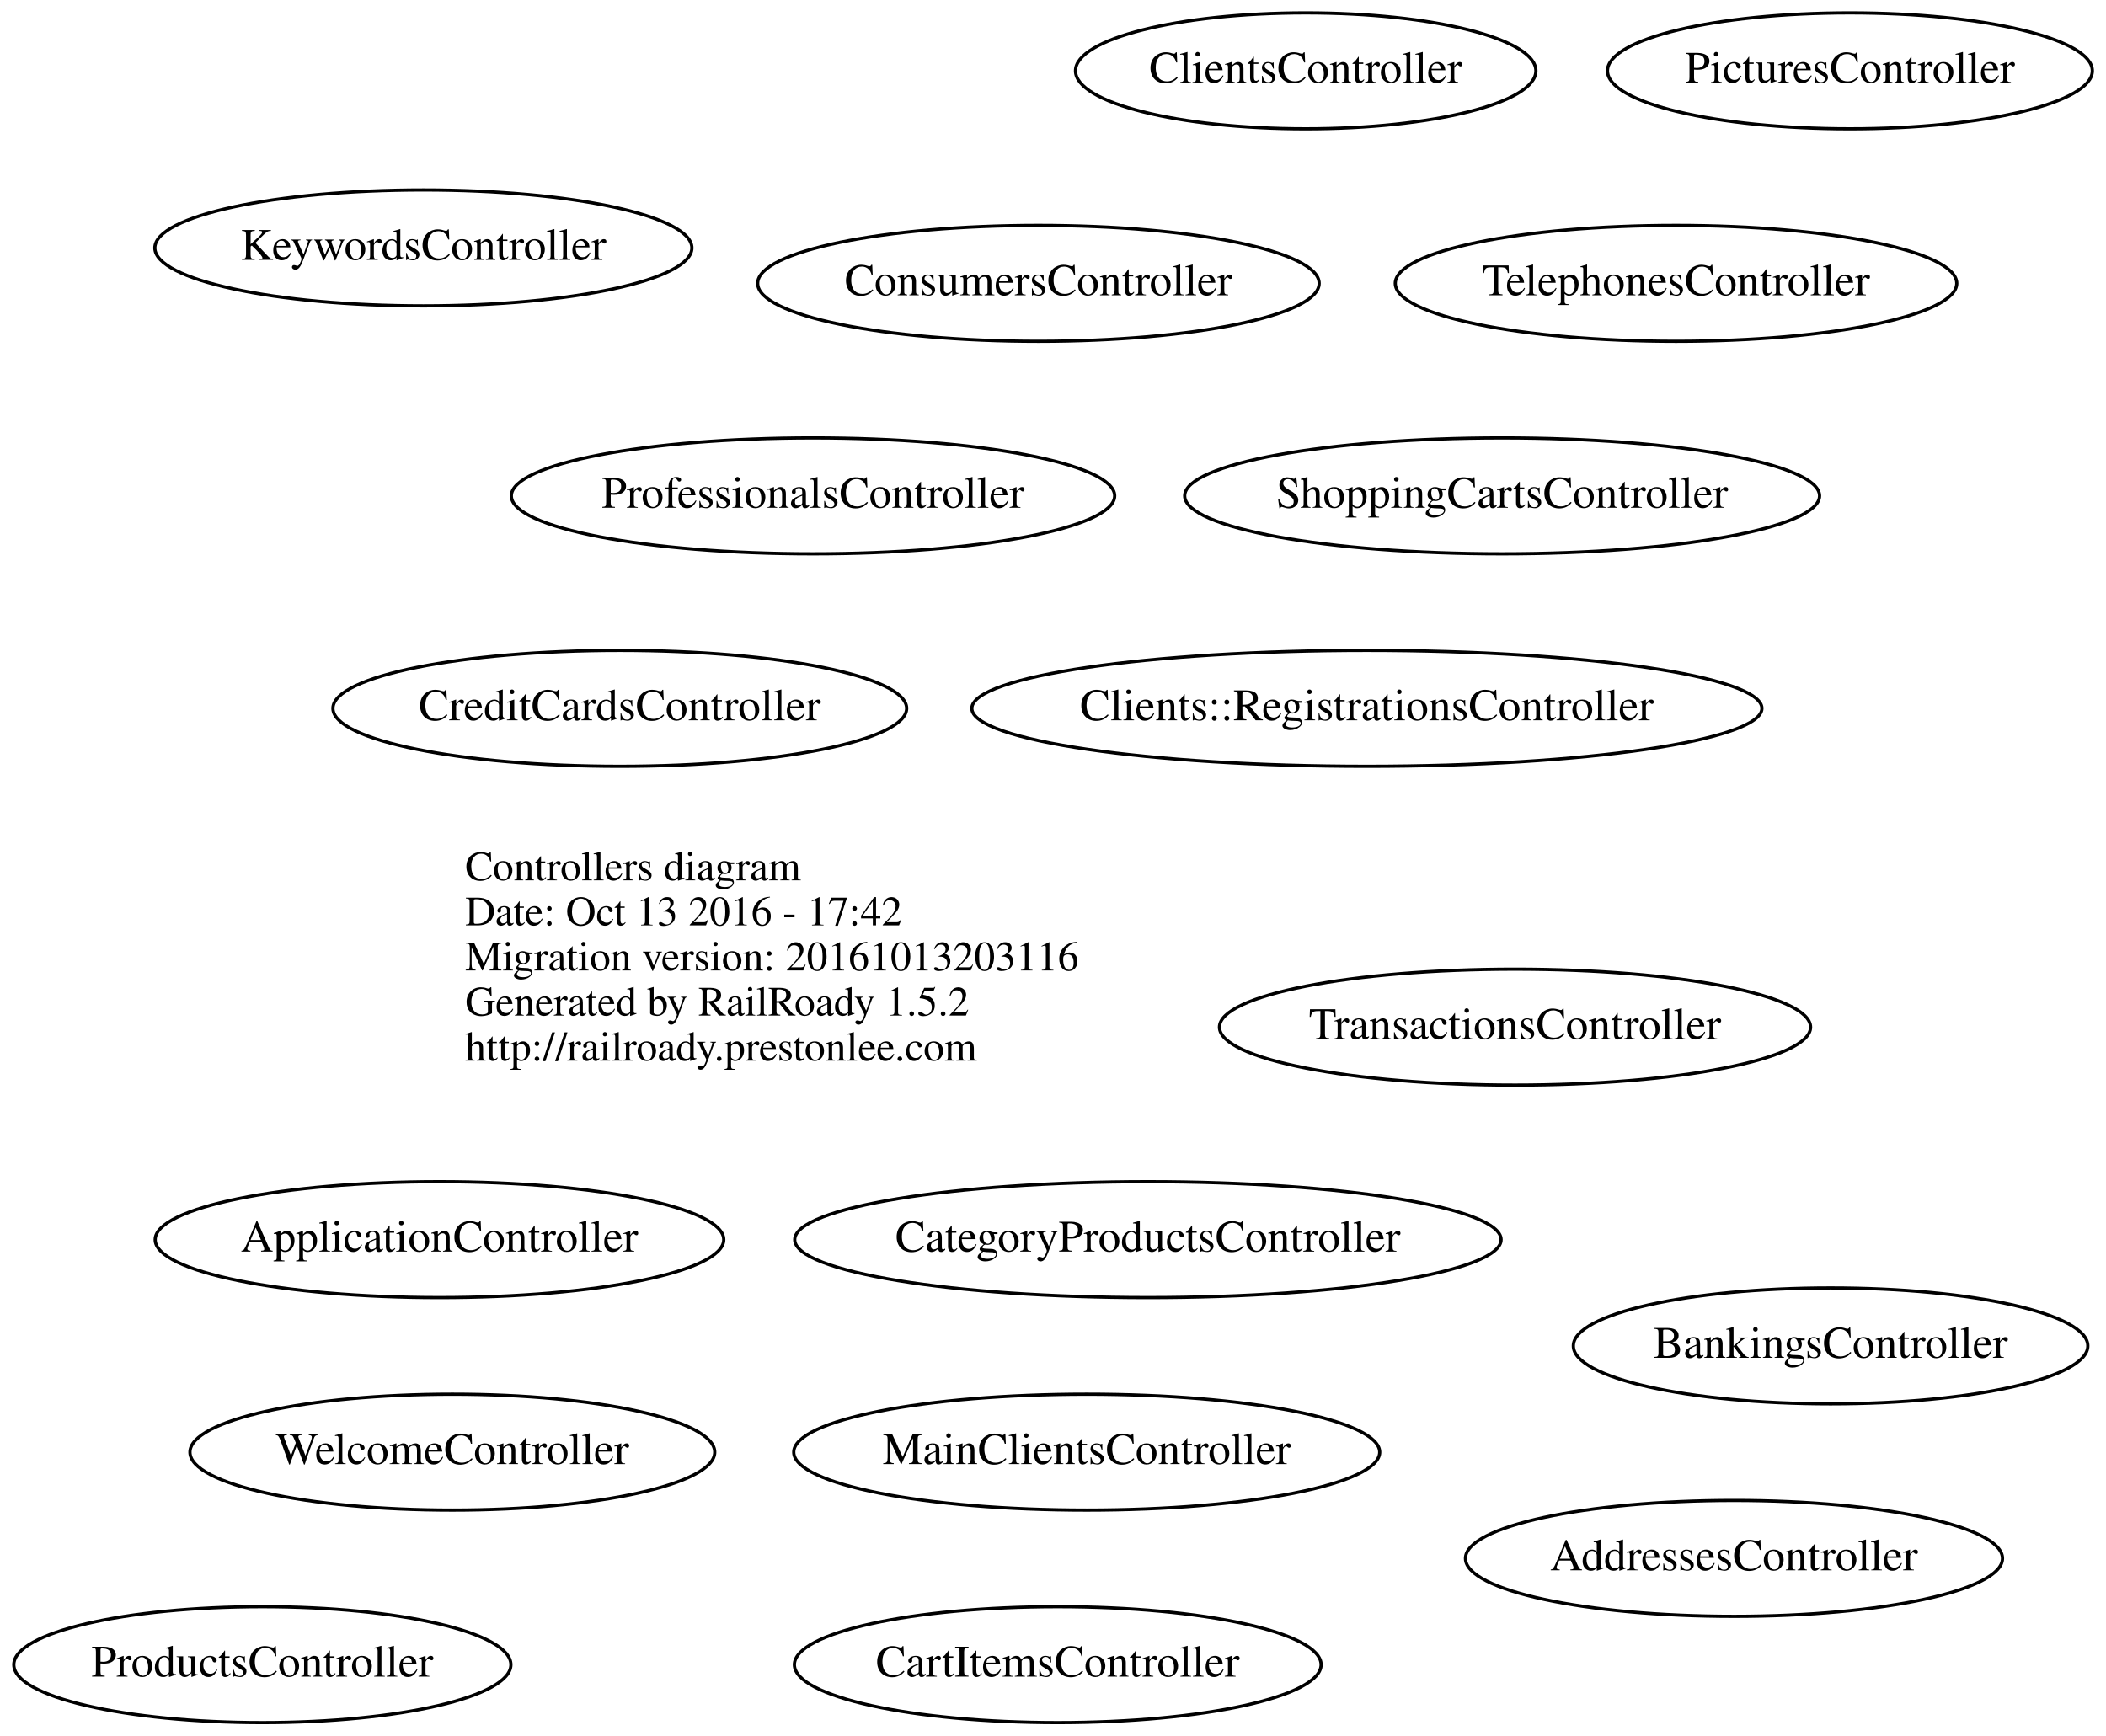
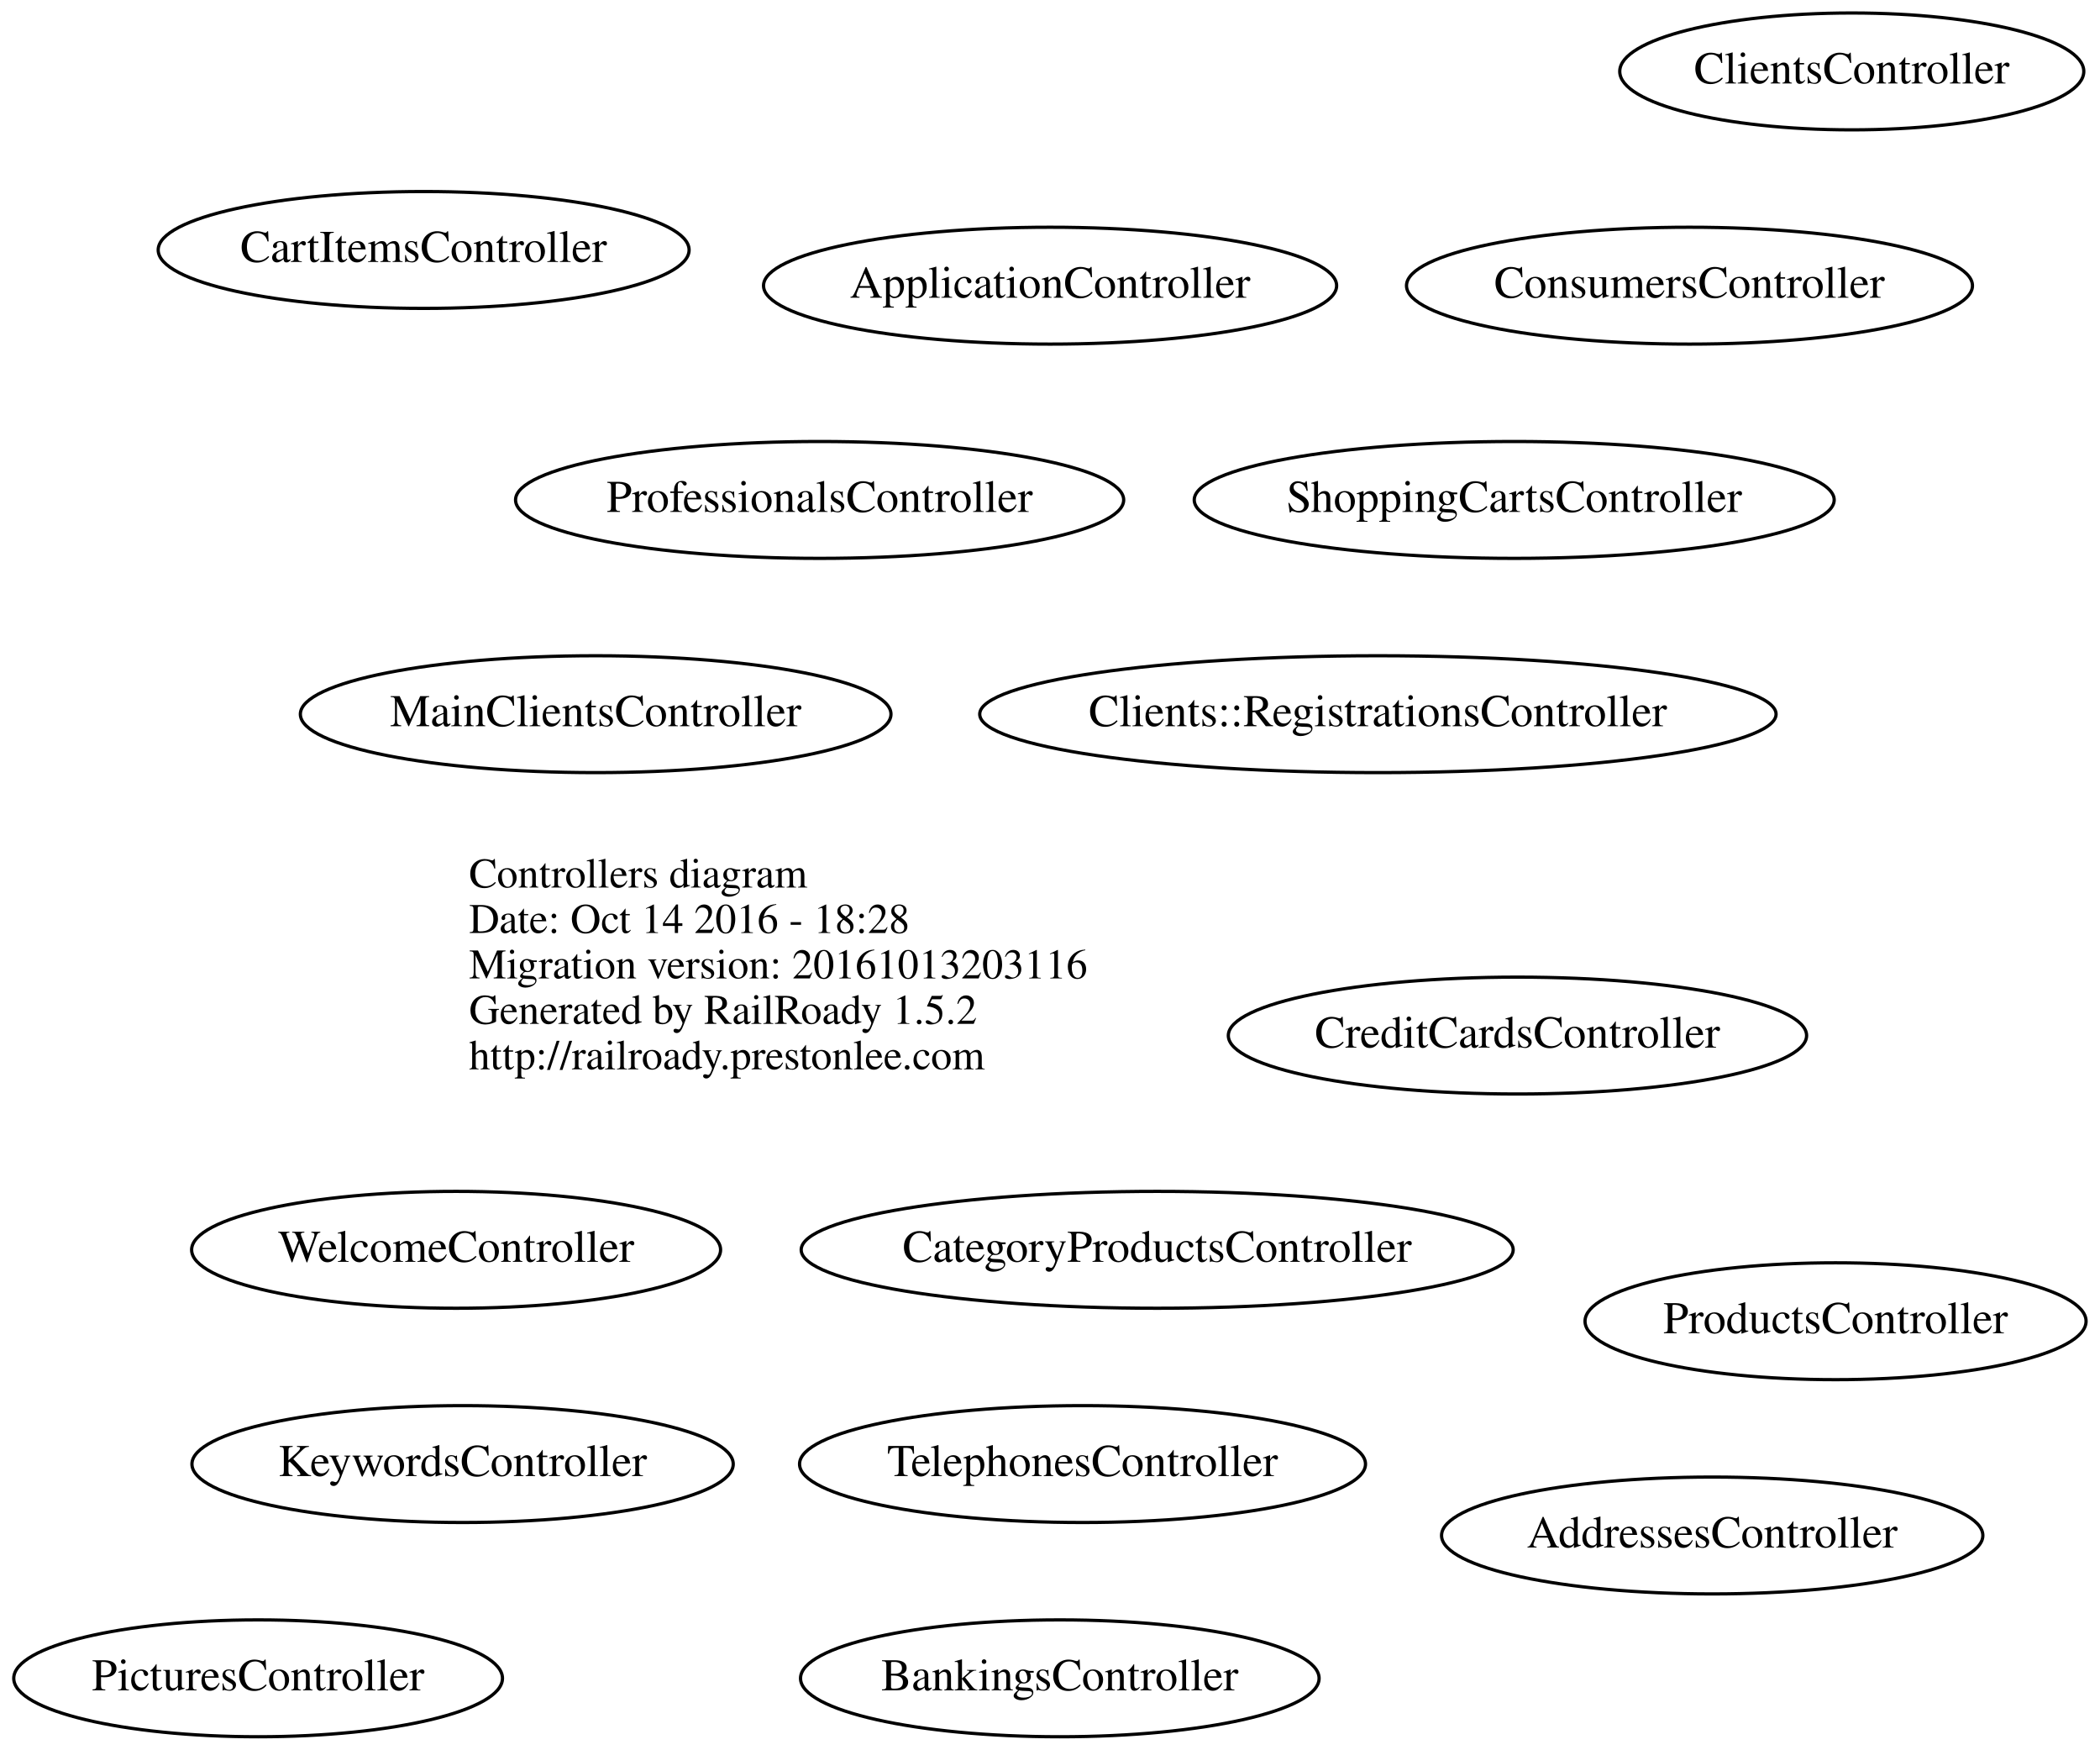
- <svg xmlns="http://www.w3.org/2000/svg" width="654pt" height="539pt" viewBox="0.00 0.00 653.74 539.00">
-   <g id="graph0" class="graph" transform="scale(1 1) rotate(0) translate(246.343 293)">
-     <polygon fill="none" stroke="none" points="-246.343,246 -246.343,-293 407.393,-293 407.393,246 -246.343,246" />
+ <svg xmlns="http://www.w3.org/2000/svg" width="647pt" height="539pt" viewBox="0.00 0.00 646.74 539.00">
+   <g id="graph0" class="graph" transform="scale(1 1) rotate(0) translate(246.393 293)">
+     <polygon fill="none" stroke="none" points="-246.393,246 -246.393,-293 400.343,-293 400.343,246 -246.393,246" />
    <g id="node1" class="node">
      <text text-anchor="start" x="-102" y="-19.6" font-family="Times,serif" font-size="13.00">Controllers diagram</text>
-       <text text-anchor="start" x="-102" y="-5.6" font-family="Times,serif" font-size="13.00">Date: Oct 13 2016 - 17:42</text>
+       <text text-anchor="start" x="-102" y="-5.6" font-family="Times,serif" font-size="13.00">Date: Oct 14 2016 - 18:28</text>
      <text text-anchor="start" x="-102" y="8.4" font-family="Times,serif" font-size="13.00">Migration version: 20161013203116</text>
      <text text-anchor="start" x="-102" y="22.4" font-family="Times,serif" font-size="13.00">Generated by RailRoady 1.5.2</text>
      <text text-anchor="start" x="-102" y="36.4" font-family="Times,serif" font-size="13.00">http://railroady.prestonlee.com</text>
    </g>
    <g id="node2" class="node">
-       <ellipse fill="none" stroke="black" cx="-54" cy="-73" rx="89.084" ry="18" />
-       <text text-anchor="middle" x="-54" y="-69.3" font-family="Times,serif" font-size="14.00">CreditCardsController</text>
+       <ellipse fill="none" stroke="black" cx="221" cy="26" rx="89.084" ry="18" />
+       <text text-anchor="middle" x="221" y="29.7" font-family="Times,serif" font-size="14.00">CreditCardsController</text>
    </g>
    <g id="node3" class="node">
      <ellipse fill="none" stroke="black" cx="6" cy="-139" rx="93.683" ry="18" />
      <text text-anchor="middle" x="6" y="-135.3" font-family="Times,serif" font-size="14.00">ProfessionalsController</text>
    </g>
    <g id="node4" class="node">
-       <ellipse fill="none" stroke="black" cx="159" cy="-271" rx="71.487" ry="18" />
-       <text text-anchor="middle" x="159" y="-267.3" font-family="Times,serif" font-size="14.00">ClientsController</text>
+       <ellipse fill="none" stroke="black" cx="324" cy="-271" rx="71.487" ry="18" />
+       <text text-anchor="middle" x="324" y="-267.3" font-family="Times,serif" font-size="14.00">ClientsController</text>
    </g>
    <g id="node5" class="node">
-       <ellipse fill="none" stroke="black" cx="322" cy="125" rx="79.886" ry="18" />
-       <text text-anchor="middle" x="322" y="128.7" font-family="Times,serif" font-size="14.00">BankingsController</text>
+       <ellipse fill="none" stroke="black" cx="80" cy="224" rx="79.886" ry="18" />
+       <text text-anchor="middle" x="80" y="227.7" font-family="Times,serif" font-size="14.00">BankingsController</text>
    </g>
    <g id="node6" class="node">
-       <ellipse fill="none" stroke="black" cx="91" cy="158" rx="90.984" ry="18" />
-       <text text-anchor="middle" x="91" y="161.7" font-family="Times,serif" font-size="14.00">MainClientsController</text>
+       <ellipse fill="none" stroke="black" cx="-63" cy="-73" rx="90.984" ry="18" />
+       <text text-anchor="middle" x="-63" y="-69.3" font-family="Times,serif" font-size="14.00">MainClientsController</text>
    </g>
    <g id="node7" class="node">
      <ellipse fill="none" stroke="black" cx="220" cy="-139" rx="98.583" ry="18" />
      <text text-anchor="middle" x="220" y="-135.3" font-family="Times,serif" font-size="14.00">ShoppingCartsController</text>
    </g>
    <g id="node8" class="node">
      <ellipse fill="none" stroke="black" cx="110" cy="92" rx="109.681" ry="18" />
      <text text-anchor="middle" x="110" y="95.7" font-family="Times,serif" font-size="14.00">CategoryProductsController</text>
    </g>
    <g id="node9" class="node">
-       <ellipse fill="none" stroke="black" cx="-165" cy="224" rx="77.187" ry="18" />
-       <text text-anchor="middle" x="-165" y="227.7" font-family="Times,serif" font-size="14.00">ProductsController</text>
+       <ellipse fill="none" stroke="black" cx="319" cy="114" rx="77.187" ry="18" />
+       <text text-anchor="middle" x="319" y="117.7" font-family="Times,serif" font-size="14.00">ProductsController</text>
    </g>
    <g id="node10" class="node">
-       <ellipse fill="none" stroke="black" cx="328" cy="-271" rx="75.287" ry="18" />
-       <text text-anchor="middle" x="328" y="-267.3" font-family="Times,serif" font-size="14.00">PicturesController</text>
+       <ellipse fill="none" stroke="black" cx="-167" cy="224" rx="75.287" ry="18" />
+       <text text-anchor="middle" x="-167" y="227.7" font-family="Times,serif" font-size="14.00">PicturesController</text>
    </g>
    <g id="node11" class="node">
      <ellipse fill="none" stroke="black" cx="178" cy="-73" rx="122.678" ry="18" />
      <text text-anchor="middle" x="178" y="-69.3" font-family="Times,serif" font-size="14.00">Clients::RegistrationsController</text>
    </g>
    <g id="node12" class="node">
-       <ellipse fill="none" stroke="black" cx="274" cy="-205" rx="87.185" ry="18" />
-       <text text-anchor="middle" x="274" y="-201.3" font-family="Times,serif" font-size="14.00">TelephonesController</text>
+       <ellipse fill="none" stroke="black" cx="87" cy="158" rx="87.185" ry="18" />
+       <text text-anchor="middle" x="87" y="161.7" font-family="Times,serif" font-size="14.00">TelephonesController</text>
    </g>
    <g id="node13" class="node">
-       <ellipse fill="none" stroke="black" cx="224" cy="26" rx="91.784" ry="18" />
-       <text text-anchor="middle" x="224" y="29.7" font-family="Times,serif" font-size="14.00">TransactionsController</text>
+       <ellipse fill="none" stroke="black" cx="-106" cy="92" rx="81.486" ry="18" />
+       <text text-anchor="middle" x="-106" y="95.7" font-family="Times,serif" font-size="14.00">WelcomeController</text>
    </g>
    <g id="node14" class="node">
-       <ellipse fill="none" stroke="black" cx="-106" cy="158" rx="81.486" ry="18" />
-       <text text-anchor="middle" x="-106" y="161.7" font-family="Times,serif" font-size="14.00">WelcomeController</text>
+       <ellipse fill="none" stroke="black" cx="274" cy="-205" rx="87.185" ry="18" />
+       <text text-anchor="middle" x="274" y="-201.3" font-family="Times,serif" font-size="14.00">ConsumersController</text>
    </g>
    <g id="node15" class="node">
-       <ellipse fill="none" stroke="black" cx="76" cy="-205" rx="87.185" ry="18" />
-       <text text-anchor="middle" x="76" y="-201.3" font-family="Times,serif" font-size="14.00">ConsumersController</text>
+       <ellipse fill="none" stroke="black" cx="-104" cy="158" rx="83.386" ry="18" />
+       <text text-anchor="middle" x="-104" y="161.7" font-family="Times,serif" font-size="14.00">KeywordsController</text>
    </g>
    <g id="node16" class="node">
-       <ellipse fill="none" stroke="black" cx="-115" cy="-216" rx="83.386" ry="18" />
-       <text text-anchor="middle" x="-115" y="-212.3" font-family="Times,serif" font-size="14.00">KeywordsController</text>
+       <ellipse fill="none" stroke="black" cx="77" cy="-205" rx="88.284" ry="18" />
+       <text text-anchor="middle" x="77" y="-201.3" font-family="Times,serif" font-size="14.00">ApplicationController</text>
    </g>
    <g id="node17" class="node">
-       <ellipse fill="none" stroke="black" cx="-110" cy="92" rx="88.284" ry="18" />
-       <text text-anchor="middle" x="-110" y="95.7" font-family="Times,serif" font-size="14.00">ApplicationController</text>
+       <ellipse fill="none" stroke="black" cx="281" cy="180" rx="83.386" ry="18" />
+       <text text-anchor="middle" x="281" y="183.7" font-family="Times,serif" font-size="14.00">AddressesController</text>
    </g>
    <g id="node18" class="node">
-       <ellipse fill="none" stroke="black" cx="292" cy="191" rx="83.386" ry="18" />
-       <text text-anchor="middle" x="292" y="194.7" font-family="Times,serif" font-size="14.00">AddressesController</text>
-     </g>
-     <g id="node19" class="node">
-       <ellipse fill="none" stroke="black" cx="82" cy="224" rx="81.786" ry="18" />
-       <text text-anchor="middle" x="82" y="227.7" font-family="Times,serif" font-size="14.00">CartItemsController</text>
+       <ellipse fill="none" stroke="black" cx="-116" cy="-216" rx="81.786" ry="18" />
+       <text text-anchor="middle" x="-116" y="-212.3" font-family="Times,serif" font-size="14.00">CartItemsController</text>
    </g>
  </g>
</svg>
